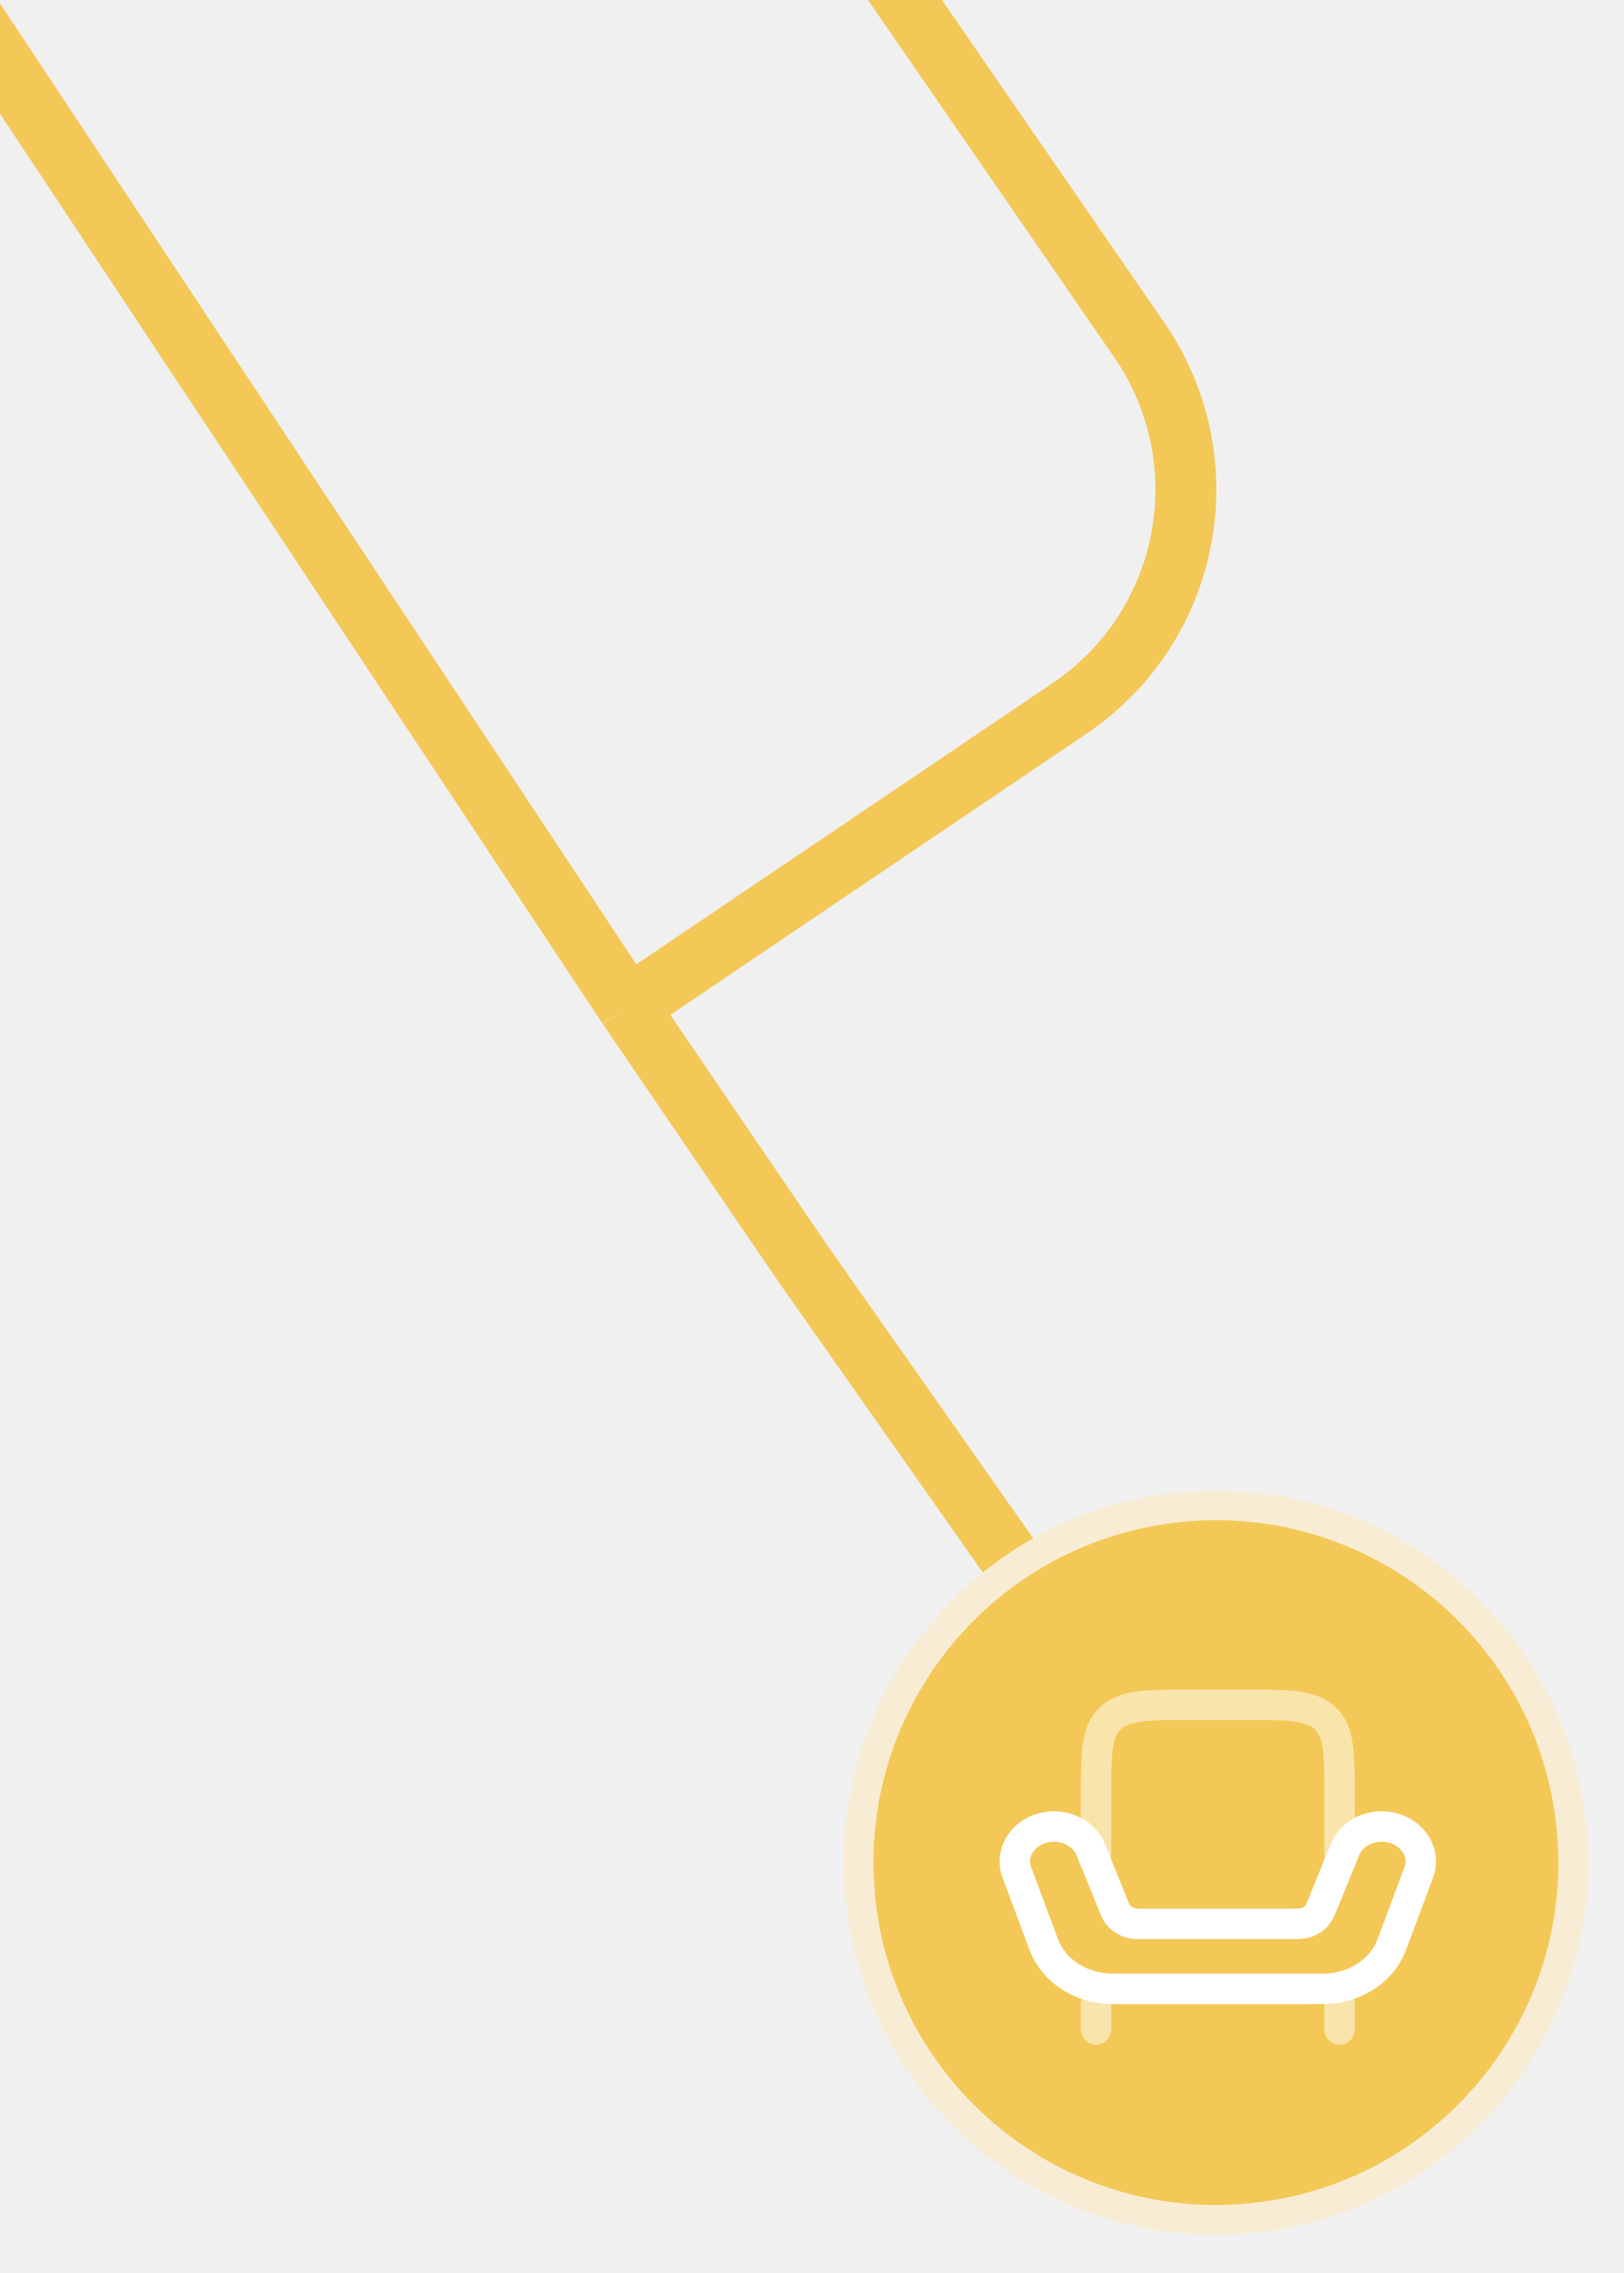
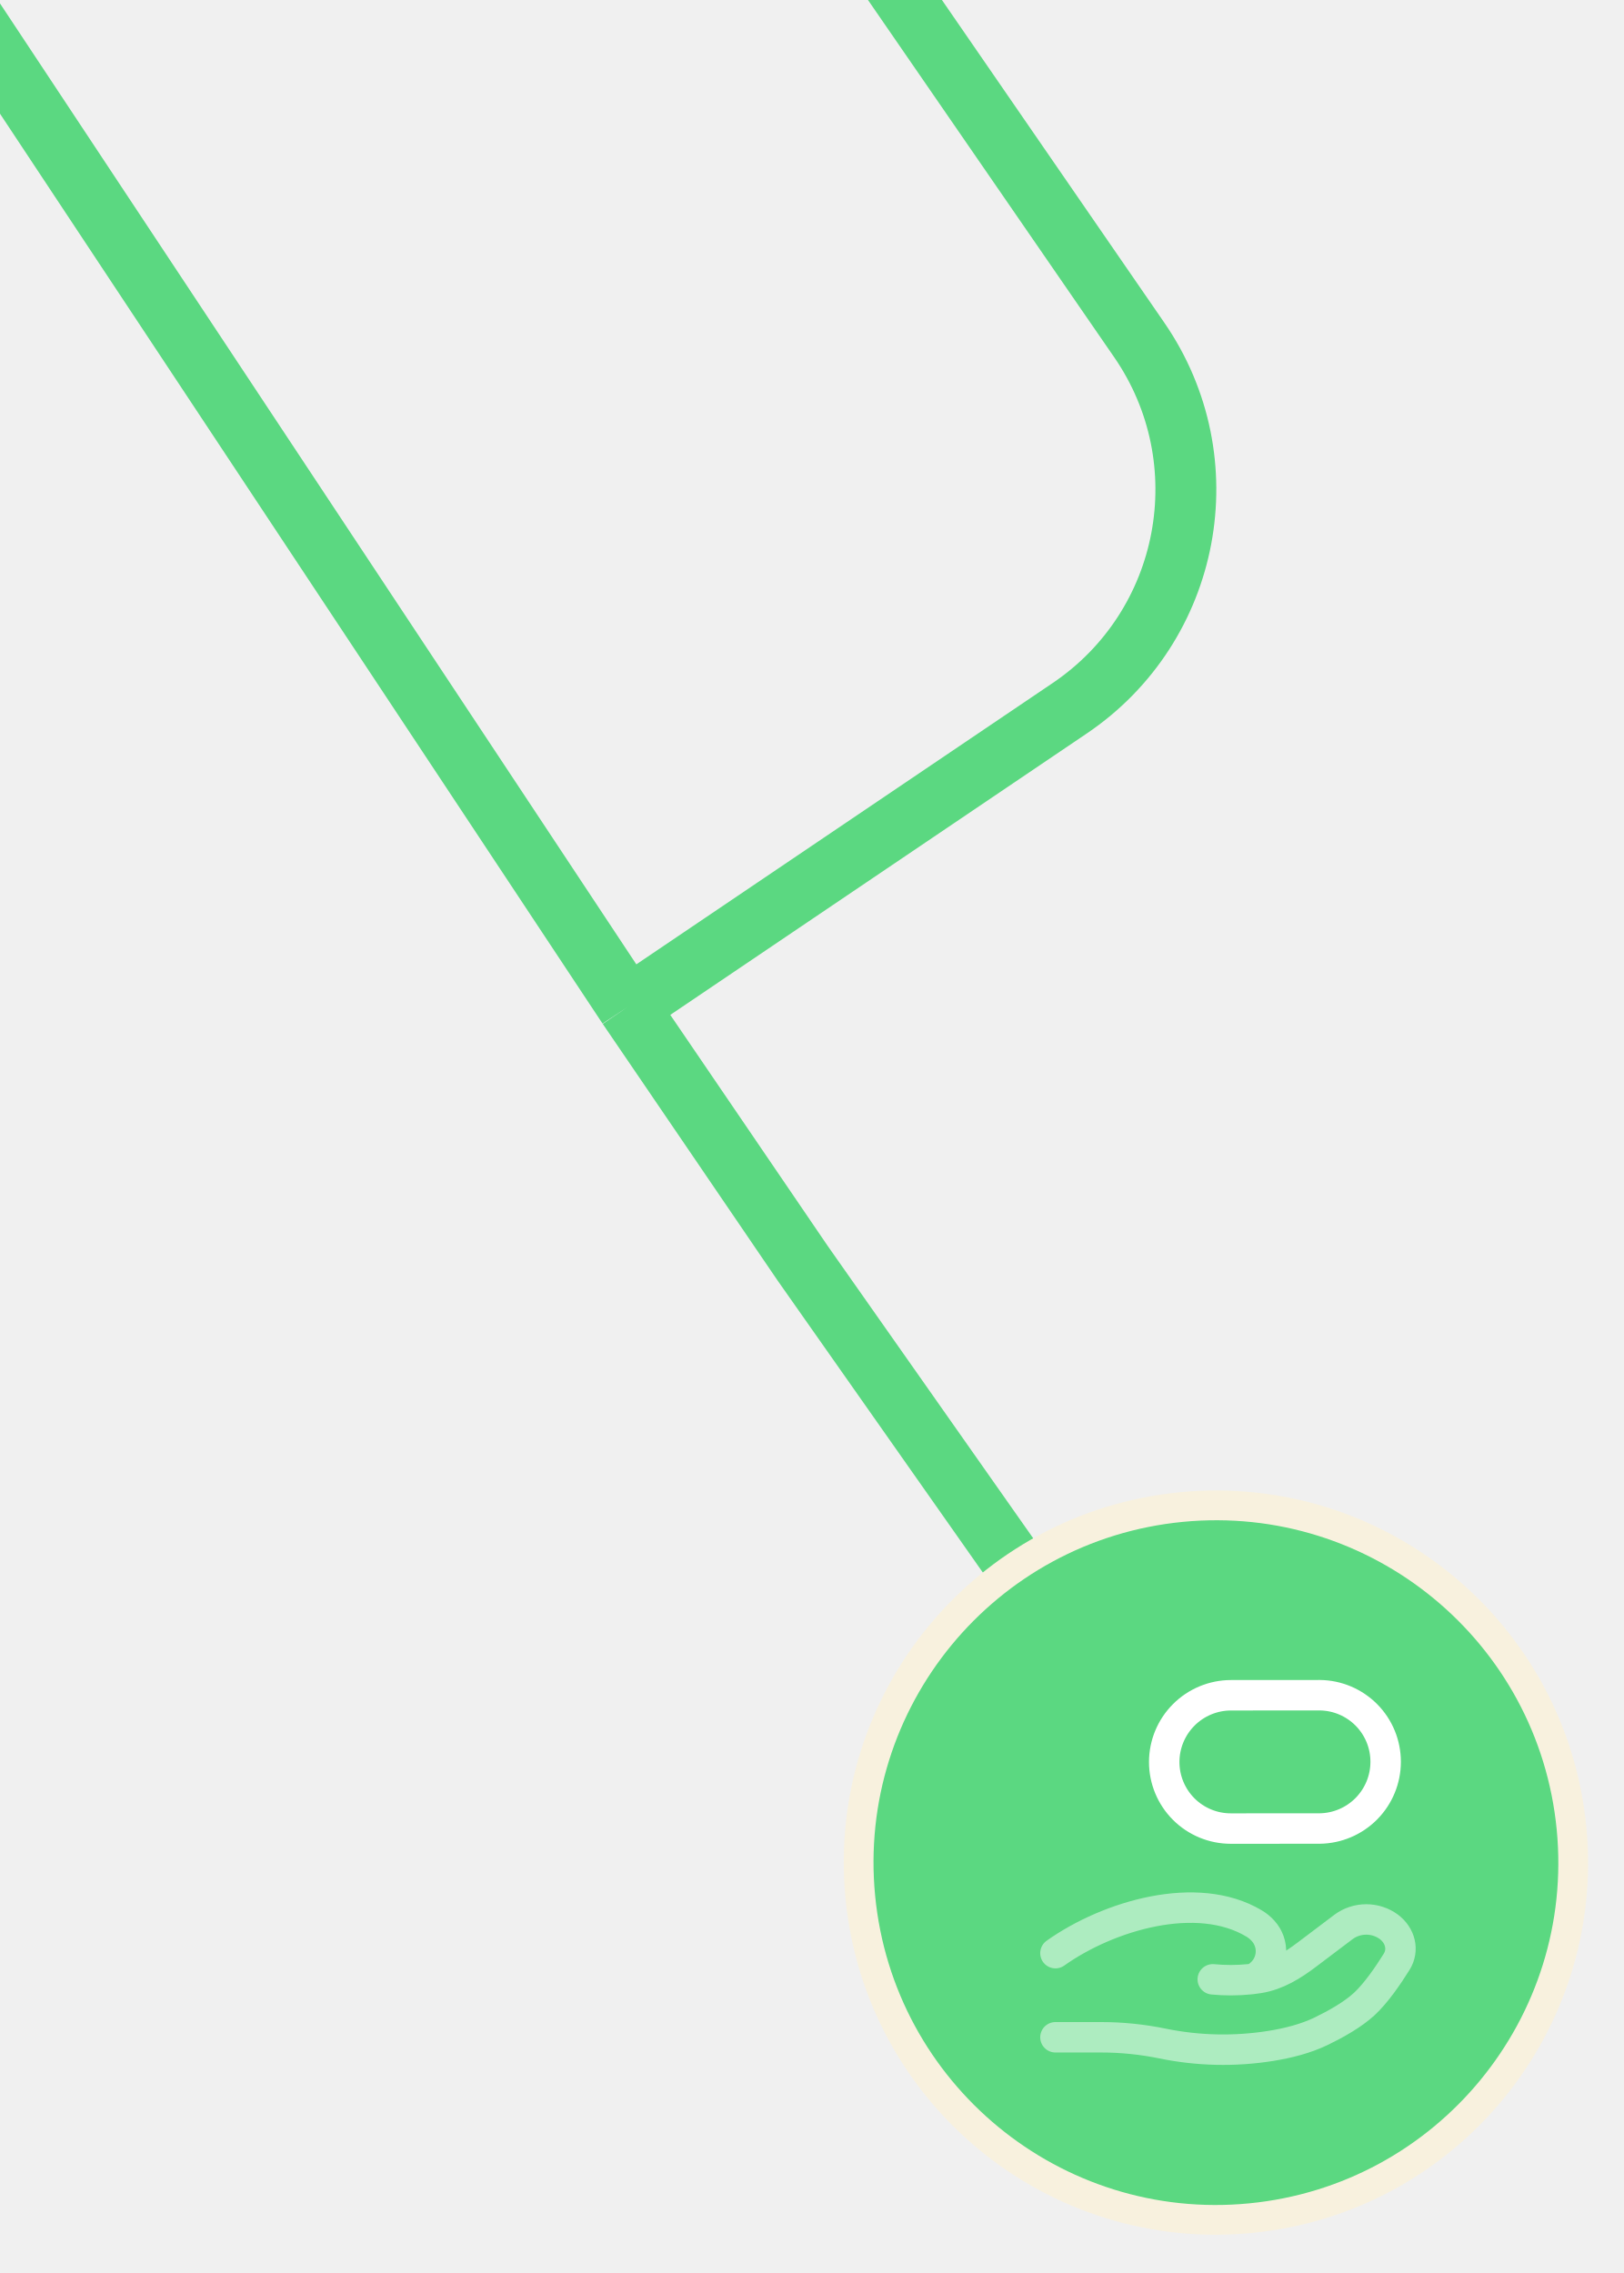
<svg xmlns="http://www.w3.org/2000/svg" width="80" height="112" viewBox="0 0 80 112" fill="none">
-   <path d="M62.107 94.345L39.555 62.258L30.937 49.608M30.937 49.608L52.704 34.899C58.691 30.854 60.23 22.702 56.13 16.751L28.737 -23M30.937 49.608L-5 -4.665" stroke="#F3C857" stroke-width="3" />
-   <circle cx="59.906" cy="91.778" r="18.335" transform="rotate(-5.5578 59.9057 91.778)" fill="#F8EDD4" />
-   <circle cx="59.907" cy="91.778" r="16.869" transform="rotate(-5.5578 59.9072 91.7785)" fill="#F3C857" />
-   <path d="M54.886 98H64.533C65.15 98 65.459 98 65.735 97.961C66.861 97.803 67.835 97.176 68.359 96.271C68.488 96.049 68.585 95.788 68.78 95.265L69.9 92.265C70.315 91.15 69.387 90 68.073 90C67.263 90 66.539 90.453 66.263 91.134L65.263 93.6C65.068 94.078 64.971 94.317 64.787 94.483C64.687 94.574 64.568 94.648 64.438 94.702C64.2 94.8 63.916 94.8 63.347 94.8H56.367C56.074 94.8 55.927 94.8 55.797 94.773C55.501 94.717 55.237 94.552 55.057 94.31C54.985 94.21 54.935 94.086 54.835 93.84L53.737 91.134C53.461 90.454 52.737 90 51.927 90C50.613 90 49.685 91.15 50.1 92.264L51.403 95.757L51.442 95.859C51.939 97.124 53.265 97.979 54.765 97.999L54.886 98Z" stroke="white" stroke-width="1.5" />
-   <path opacity="0.5" d="M54 92V88.571C54 86.416 54 85.339 54.703 84.669C55.406 84 56.537 84 58.8 84H61.2C63.463 84 64.594 84 65.297 84.67C66 85.338 66 86.415 66 88.57V92" stroke="white" stroke-width="1.5" />
-   <path opacity="0.5" d="M66 100V98M54 100V98.667" stroke="white" stroke-width="1.5" stroke-linecap="round" />
+   <path d="M62.107 94.345L39.555 62.258L30.937 49.608M30.937 49.608L52.704 34.899C58.691 30.854 60.23 22.702 56.13 16.751L28.737 -23M30.937 49.608L-5 -4.665" stroke="#5BD881" stroke-width="3" />
+   <circle cx="59.906" cy="91.778" r="18.335" transform="rotate(-5.5578 59.9057 91.7785)" fill="#F8F1DE" />
+   <circle cx="59.907" cy="91.779" r="16.869" transform="rotate(-5.5578 59.9072 91.779)" fill="#5BD881" />
+   <path d="M60.641 90.101C59.77 90.102 58.935 89.756 58.32 89.141C57.705 88.525 57.359 87.69 57.36 86.819C57.361 85.948 57.708 85.113 58.324 84.497C58.941 83.88 59.776 83.534 60.647 83.533L65.026 83.53C65.89 83.539 66.716 83.889 67.323 84.503C67.931 85.118 68.271 85.947 68.27 86.812C68.27 87.676 67.928 88.506 67.32 89.122C66.711 89.737 65.885 90.088 65.02 90.099L60.641 90.101Z" stroke="white" stroke-width="1.5" />
+   <path opacity="0.5" d="M52 100.385H54.26C55.27 100.385 56.293 100.491 57.276 100.693C59.031 101.053 60.837 101.093 62.606 100.811C63.474 100.671 64.326 100.456 65.098 100.084C65.794 99.747 66.647 99.274 67.22 98.743C67.792 98.213 68.388 97.346 68.81 96.668C69.174 96.086 68.998 95.373 68.424 94.94C68.102 94.705 67.713 94.579 67.314 94.579C66.915 94.579 66.526 94.705 66.204 94.94L64.397 96.305C63.697 96.835 62.932 97.322 62.021 97.467C61.911 97.484 61.796 97.5 61.676 97.514M61.676 97.514C61.639 97.518 61.603 97.522 61.566 97.526M61.676 97.514C61.836 97.471 61.983 97.388 62.103 97.274C62.254 97.143 62.377 96.984 62.465 96.805C62.553 96.627 62.605 96.432 62.616 96.233C62.628 96.034 62.6 95.835 62.533 95.647C62.467 95.46 62.363 95.287 62.229 95.14C62.099 94.995 61.947 94.871 61.779 94.773C58.982 93.104 54.629 94.375 52 96.24M61.676 97.514C61.64 97.522 61.603 97.526 61.566 97.526M61.566 97.526C60.963 97.586 60.355 97.588 59.752 97.53" stroke="white" stroke-width="1.5" stroke-linecap="round" />
</svg>
